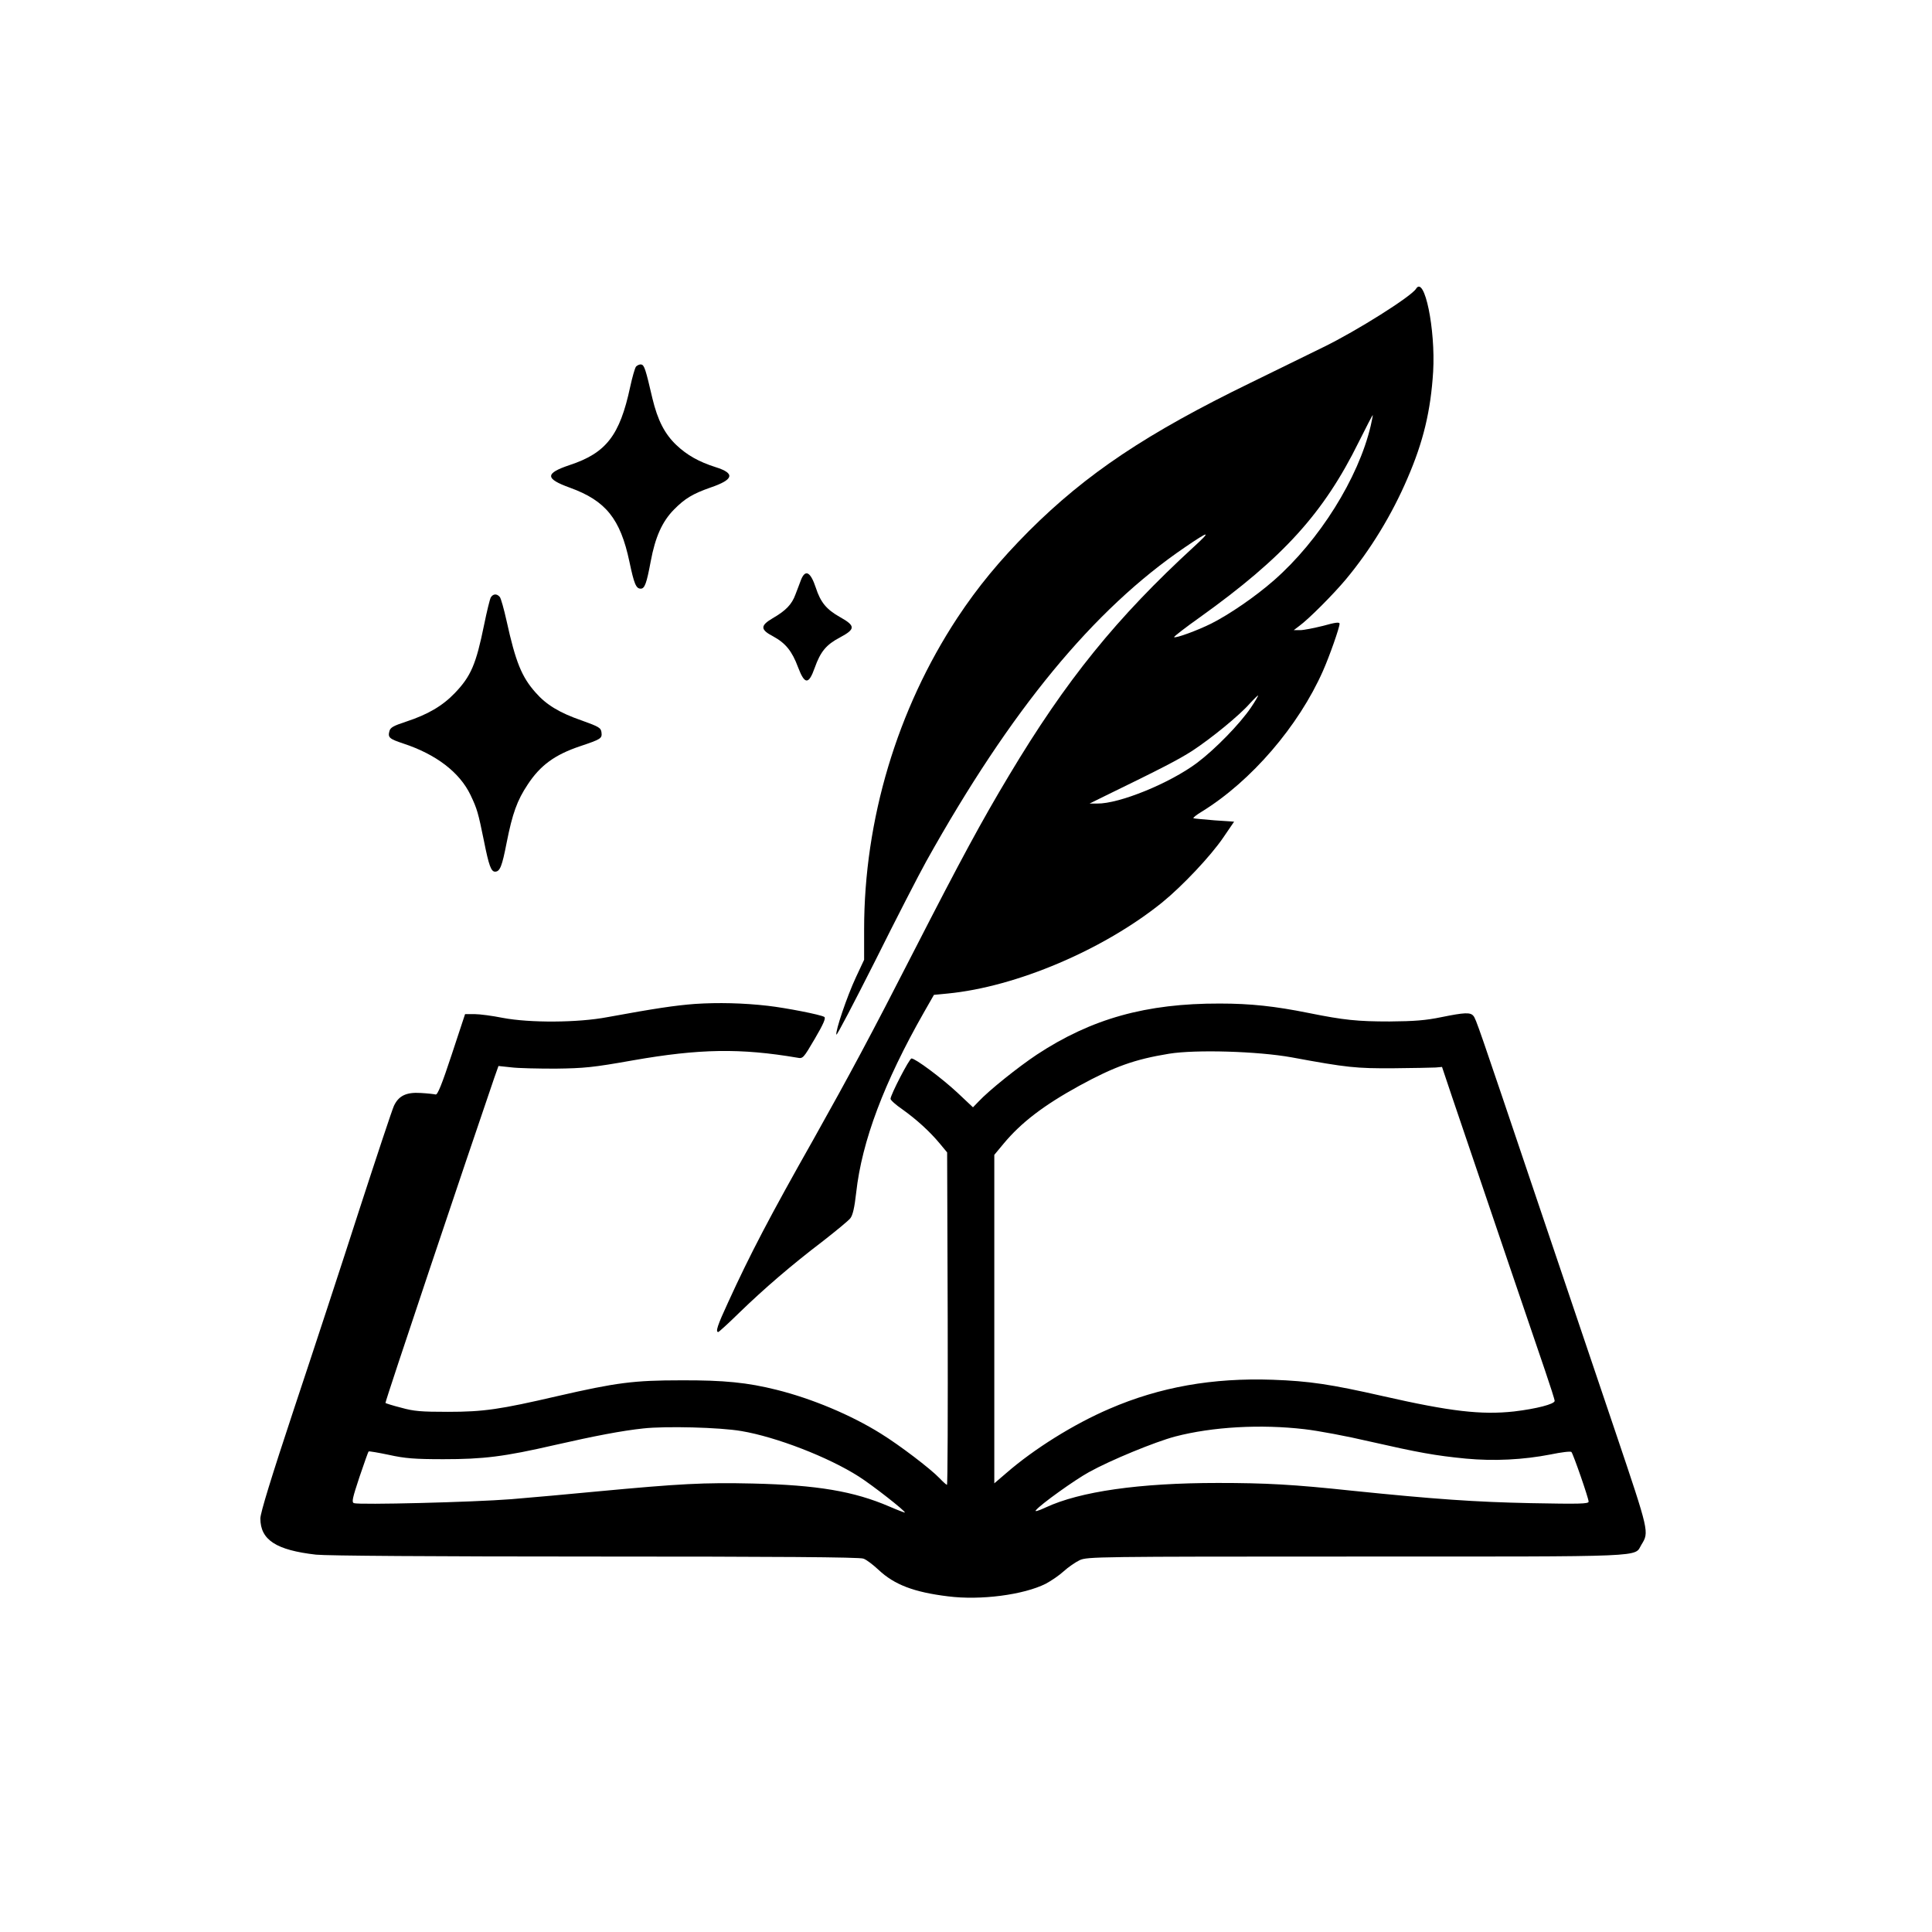
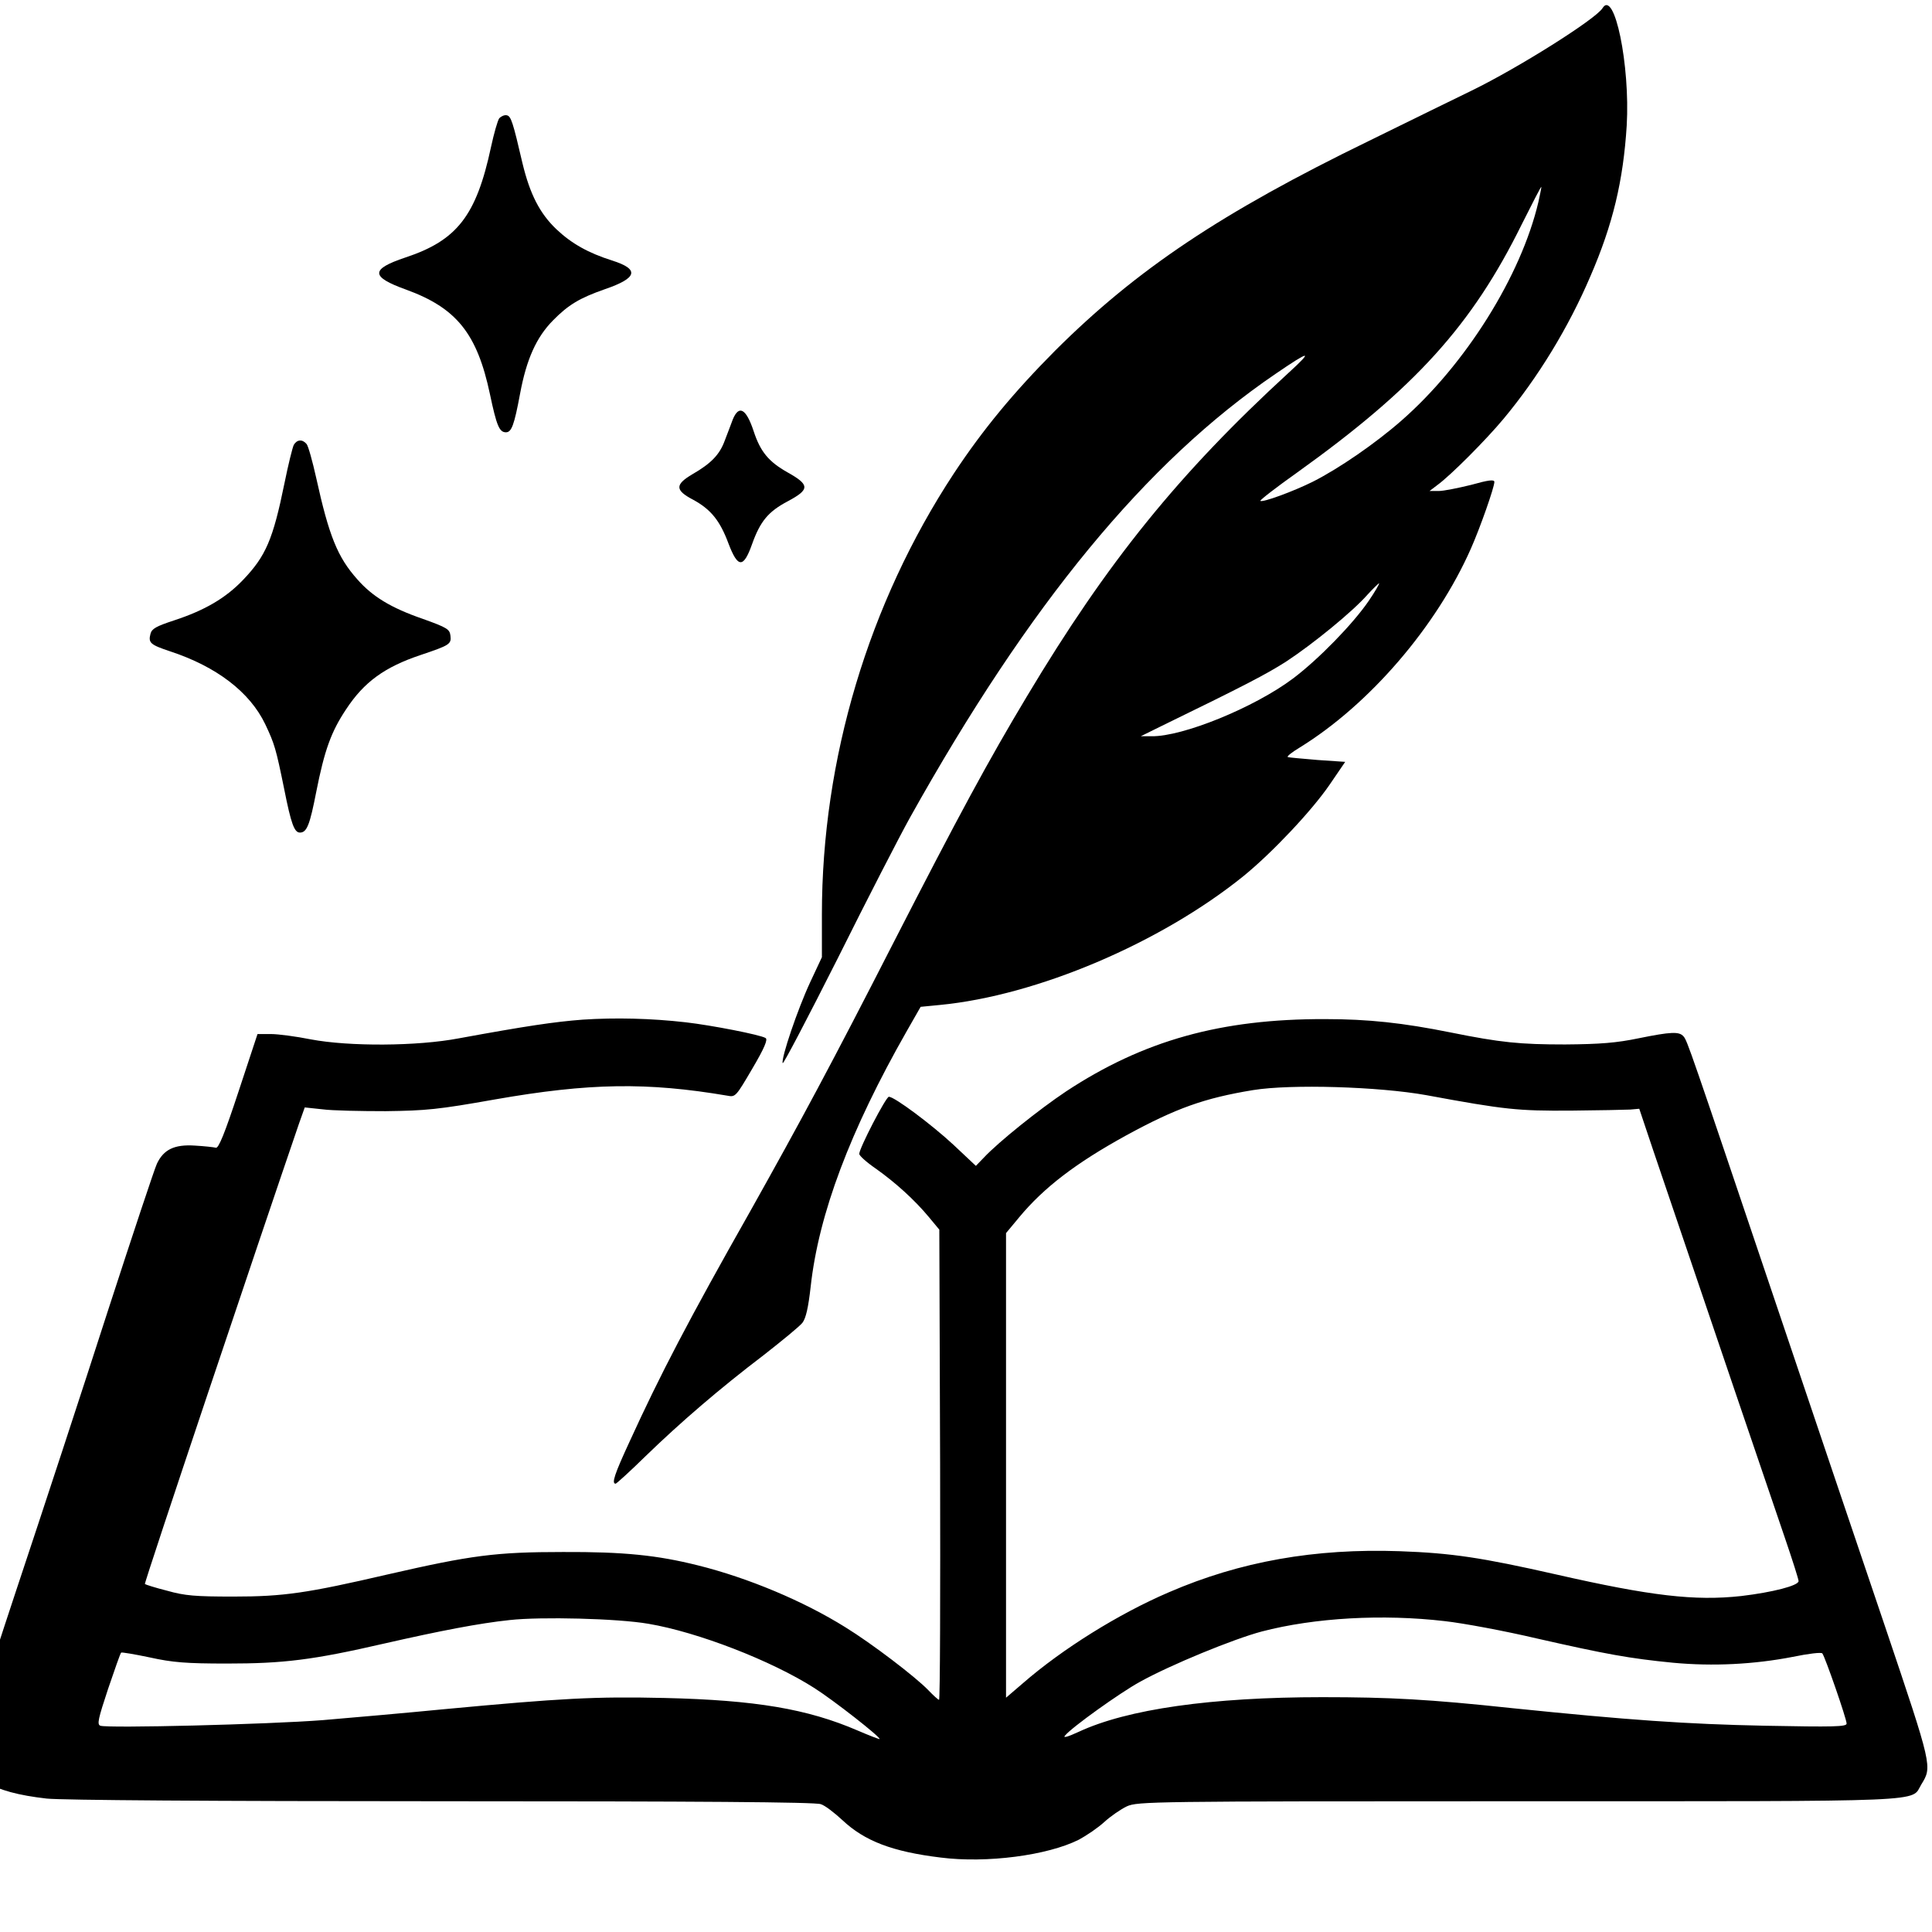
- <svg xmlns="http://www.w3.org/2000/svg" version="1.0" width="1024pt" height="1024pt" viewBox="0 0 1024 1024" preserveAspectRatio="xMidYMid meet">
+ <svg xmlns="http://www.w3.org/2000/svg" version="1.0" width="1024pt" height="1024pt" viewBox="150 150 724 724" preserveAspectRatio="xMidYMid meet">
  <g transform="translate(0,1024) scale(0.1,-0.1)" fill="#000000" stroke="none">
    <path d="M7505 8709 c-26 -41 -313 -222 -489 -308 -56 -27 -229 -112 -386 -189 -553 -269 -871 -482 -1176 -786 -156 -157 -271 -296 -380 -461 -319 -485 -494 -1070 -494 -1651 l0 -161 -44 -94 c-47 -101 -109 -284 -103 -303 2 -6 94 170 205 390 110 221 233 460 272 530 446 799 885 1333 1370 1663 130 89 143 90 50 5 -412 -378 -680 -709 -982 -1214 -144 -240 -255 -445 -501 -925 -232 -454 -345 -664 -535 -1003 -232 -410 -337 -611 -453 -865 -56 -121 -68 -157 -52 -157 3 0 54 46 112 103 130 126 276 252 443 379 69 54 135 108 145 121 13 17 22 56 31 136 30 272 148 585 360 957 l52 91 72 7 c364 35 827 232 1138 483 108 88 256 245 323 343 l58 85 -103 7 c-57 5 -107 9 -112 11 -5 2 15 18 45 36 261 161 512 453 641 745 35 79 88 230 88 250 0 10 -23 7 -87 -11 -49 -12 -103 -23 -122 -23 l-34 0 29 22 c51 37 183 170 248 248 130 156 244 343 326 535 84 194 123 357 136 565 13 225 -46 513 -91 439z m-240 -726 c-65 -277 -273 -609 -513 -819 -98 -86 -235 -180 -332 -229 -72 -36 -189 -79 -197 -72 -2 3 60 51 139 107 441 316 654 551 840 928 39 78 72 142 74 142 1 0 -4 -26 -11 -57z m-636 -1495 c-58 -85 -187 -218 -284 -291 -144 -108 -413 -218 -530 -216 l-40 0 75 37 c312 152 395 195 470 243 99 65 248 186 305 251 22 24 42 43 43 42 2 -1 -15 -31 -39 -66z" />
    <path d="M3371 8297 c-6 -8 -20 -57 -31 -108 -55 -257 -127 -350 -321 -414 -131 -44 -131 -72 2 -120 190 -69 267 -165 315 -392 25 -118 35 -143 60 -143 21 0 31 27 53 145 24 129 61 211 123 274 58 59 100 84 194 117 123 42 132 75 27 108 -88 28 -151 63 -208 117 -62 59 -99 131 -127 247 -36 155 -43 177 -59 180 -9 2 -21 -4 -28 -11z" />
    <path d="M4246 7168 c-7 -18 -20 -54 -30 -79 -19 -52 -50 -85 -121 -126 -66 -39 -66 -60 3 -96 66 -36 100 -78 132 -164 35 -92 56 -93 88 -3 31 87 61 123 135 162 82 44 82 61 -2 108 -71 40 -102 78 -127 155 -28 84 -55 99 -78 43z" />
    <path d="M2601 7073 c-5 -10 -21 -75 -35 -144 -43 -211 -70 -273 -155 -362 -65 -68 -143 -114 -259 -152 -67 -22 -83 -31 -88 -50 -9 -34 -1 -41 74 -66 173 -57 298 -152 356 -273 35 -74 40 -91 71 -243 26 -131 38 -163 59 -163 26 0 37 29 61 152 31 157 56 226 112 310 67 102 144 158 278 203 110 37 117 41 113 73 -3 24 -12 30 -104 63 -119 41 -189 84 -245 148 -74 83 -106 162 -154 380 -14 63 -30 120 -36 127 -16 19 -36 17 -48 -3z" />
    <path d="M3684 4919 c-106 -8 -213 -24 -464 -70 -157 -30 -412 -31 -555 -4 -55 11 -122 20 -150 20 l-50 0 -71 -215 c-52 -158 -75 -214 -85 -211 -8 2 -43 6 -79 8 -77 5 -117 -15 -142 -68 -9 -19 -91 -266 -183 -549 -91 -283 -247 -758 -346 -1055 -121 -365 -179 -554 -179 -583 0 -114 84 -168 295 -192 56 -6 619 -10 1482 -10 953 0 1400 -3 1419 -11 16 -5 52 -33 81 -60 83 -78 187 -118 368 -140 172 -22 401 8 518 67 28 15 71 44 95 66 24 22 62 48 85 59 41 18 88 19 1465 19 1576 0 1471 -4 1512 63 41 67 42 64 -135 589 -92 271 -281 831 -420 1243 -312 925 -322 955 -336 971 -16 19 -46 18 -169 -7 -82 -17 -143 -22 -275 -23 -169 0 -241 7 -429 45 -179 36 -308 50 -471 50 -390 1 -680 -80 -970 -271 -99 -66 -253 -189 -309 -249 l-29 -30 -84 79 c-82 76 -221 180 -242 180 -11 0 -111 -193 -111 -214 0 -7 28 -32 63 -56 73 -52 144 -116 198 -181 l39 -47 3 -881 c1 -485 0 -881 -4 -881 -3 0 -21 16 -40 36 -48 50 -212 175 -311 236 -157 98 -364 185 -553 232 -152 38 -277 51 -505 50 -252 0 -343 -12 -657 -84 -302 -70 -389 -83 -578 -83 -143 0 -182 3 -249 22 -44 11 -81 23 -83 25 -4 3 432 1301 577 1724 l22 62 66 -7 c37 -5 144 -7 237 -7 152 2 196 6 410 44 354 62 570 65 871 14 30 -6 32 -3 93 101 46 78 59 110 50 115 -18 12 -203 48 -299 59 -131 15 -264 18 -386 10z m3161 -283 c297 -55 343 -59 540 -58 105 1 205 3 224 4 l34 3 52 -155 c203 -599 451 -1329 494 -1454 28 -82 51 -154 51 -161 0 -17 -97 -42 -215 -56 -174 -19 -338 0 -694 81 -278 63 -390 80 -586 87 -317 11 -597 -38 -865 -154 -189 -81 -400 -213 -547 -341 l-63 -54 0 871 0 870 49 59 c93 112 212 203 401 307 187 102 293 140 476 170 142 23 471 13 649 -19z m-2915 -1981 c184 -31 461 -138 622 -241 71 -45 250 -185 244 -191 -1 -1 -38 13 -82 32 -188 81 -382 114 -724 122 -260 6 -387 -1 -825 -42 -143 -14 -348 -32 -455 -41 -204 -16 -807 -31 -834 -21 -13 5 -8 26 29 138 25 73 46 134 49 136 2 2 50 -6 107 -18 86 -19 137 -23 289 -23 212 0 321 13 590 75 211 48 356 76 470 88 117 13 405 6 520 -14z m2984 10 c71 -8 226 -37 345 -65 260 -59 347 -75 511 -91 150 -14 304 -6 448 22 58 12 107 18 111 13 10 -12 91 -245 91 -263 0 -12 -48 -13 -307 -8 -294 6 -509 21 -948 66 -309 33 -456 41 -710 41 -416 0 -731 -45 -913 -130 -41 -19 -60 -24 -51 -14 25 31 207 161 280 201 117 65 352 161 457 189 199 52 454 66 686 39z" />
  </g>
</svg>
